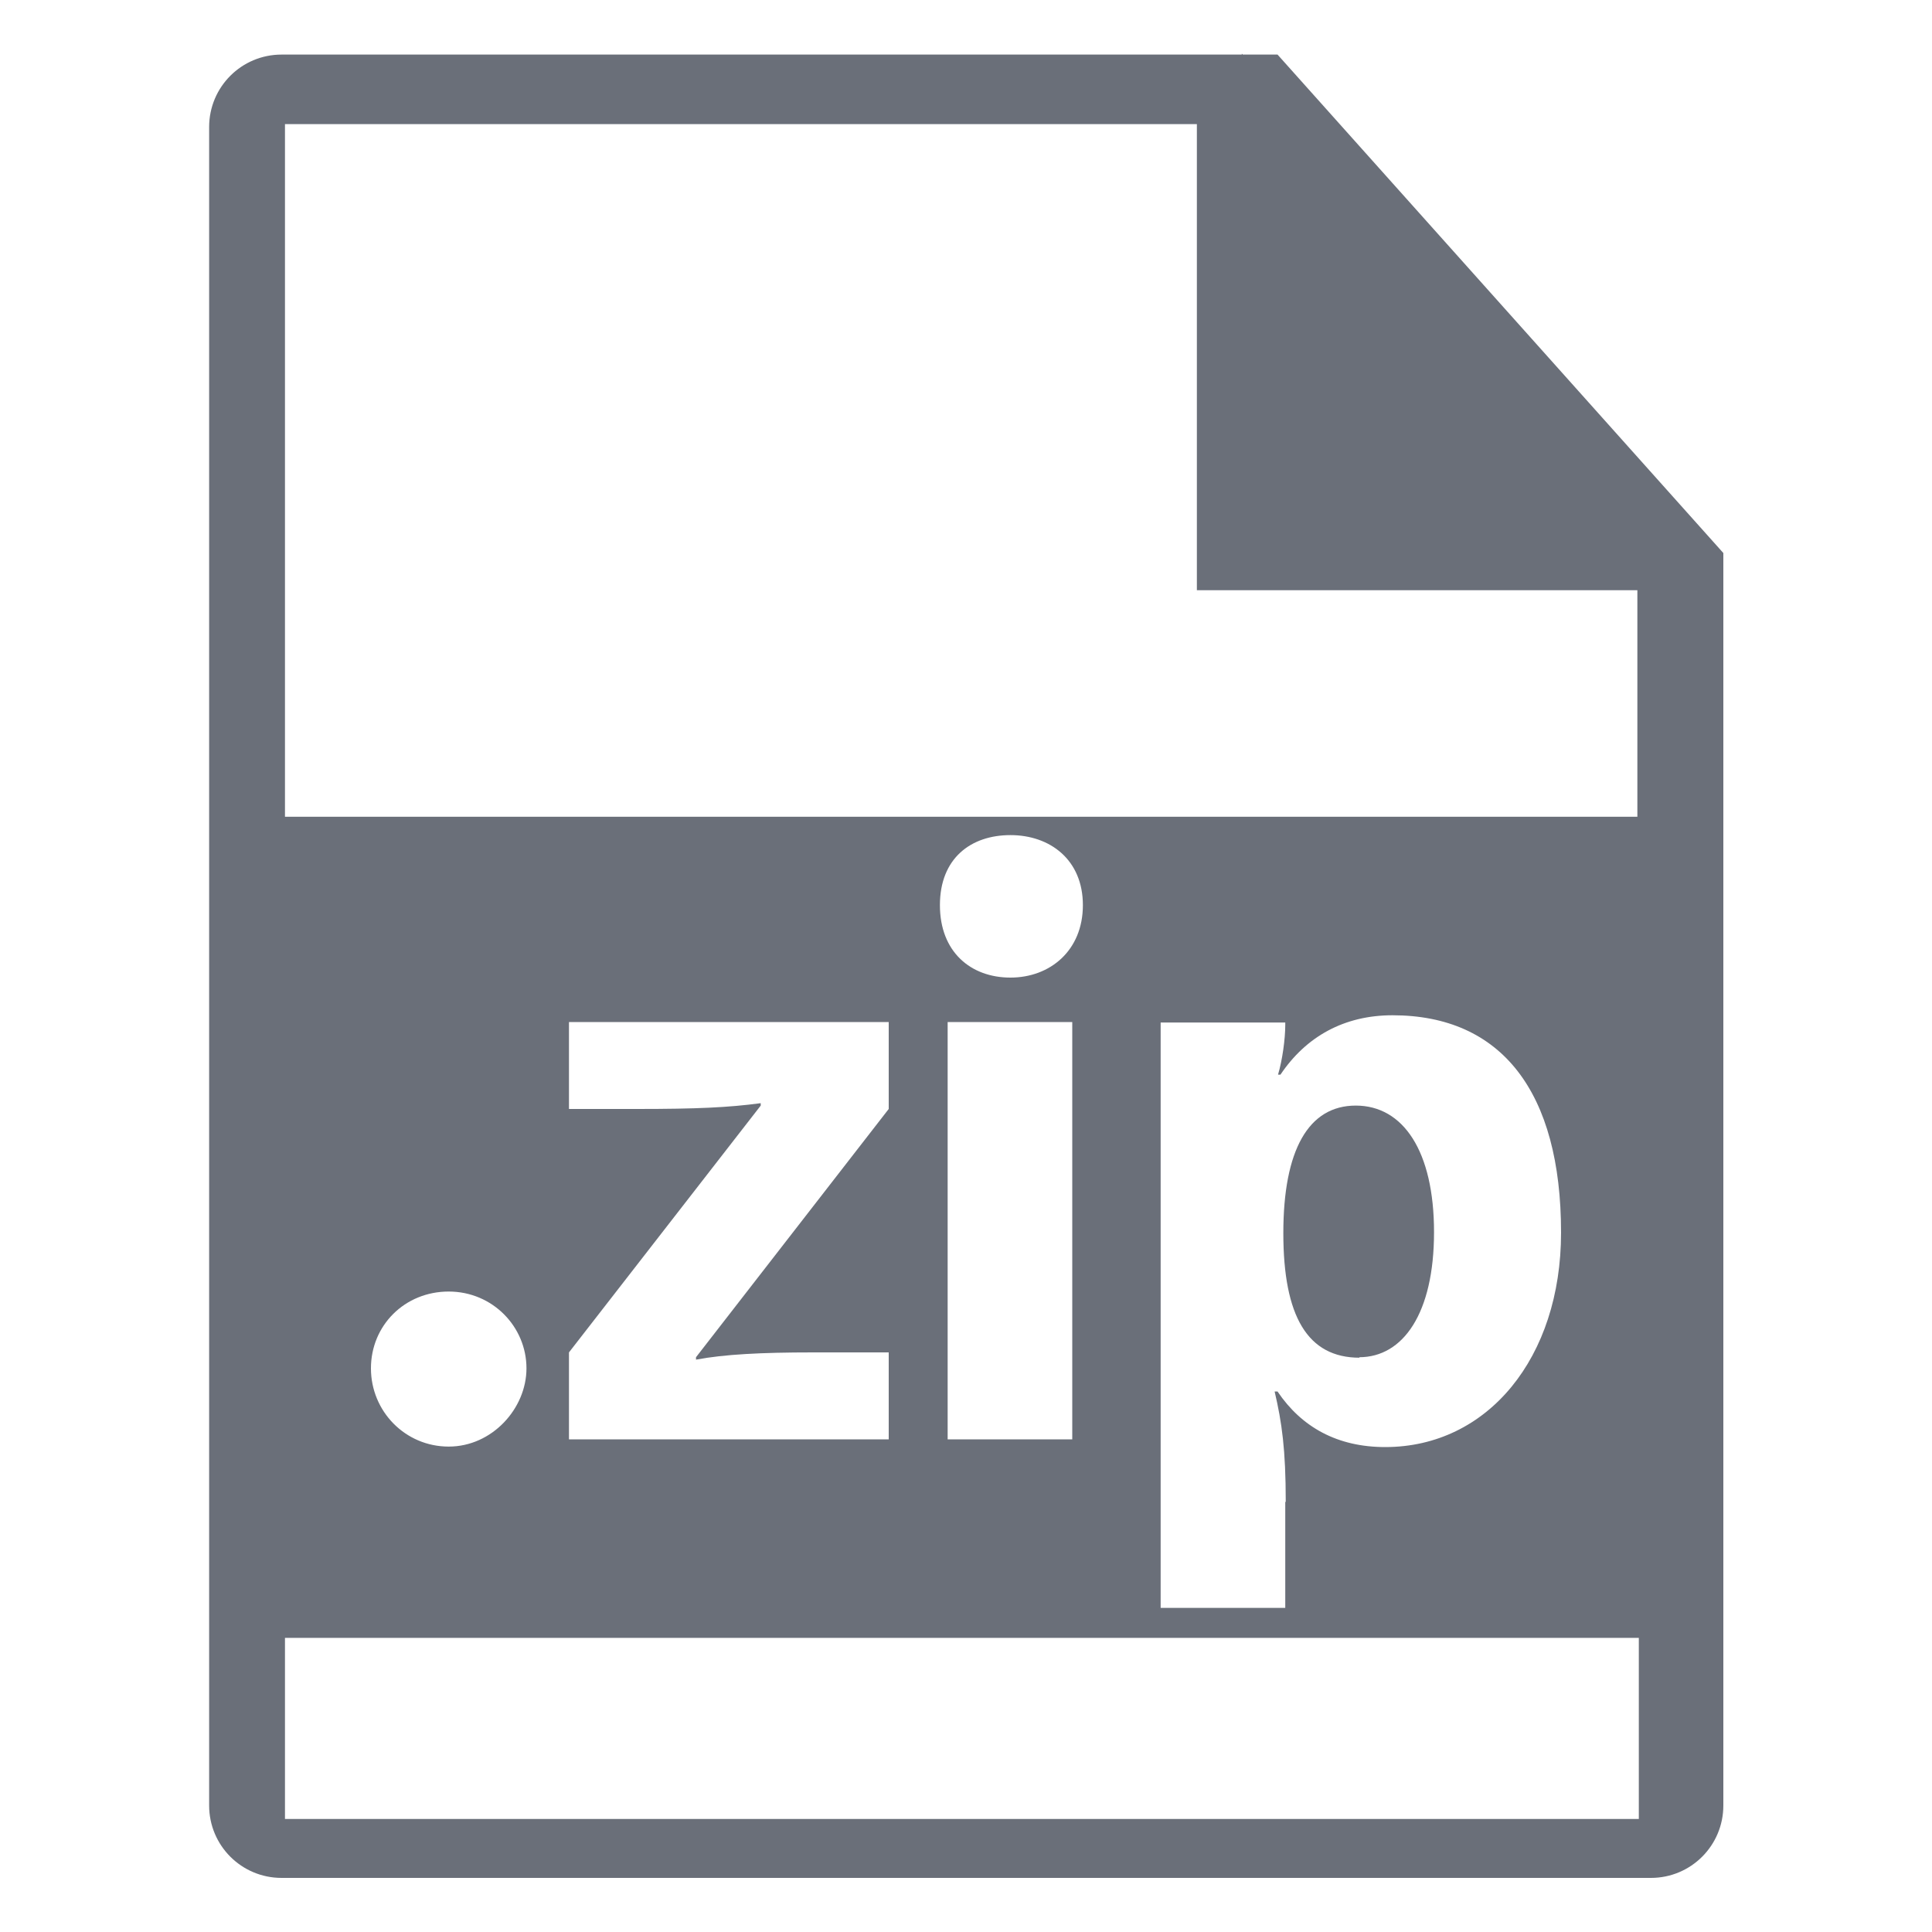
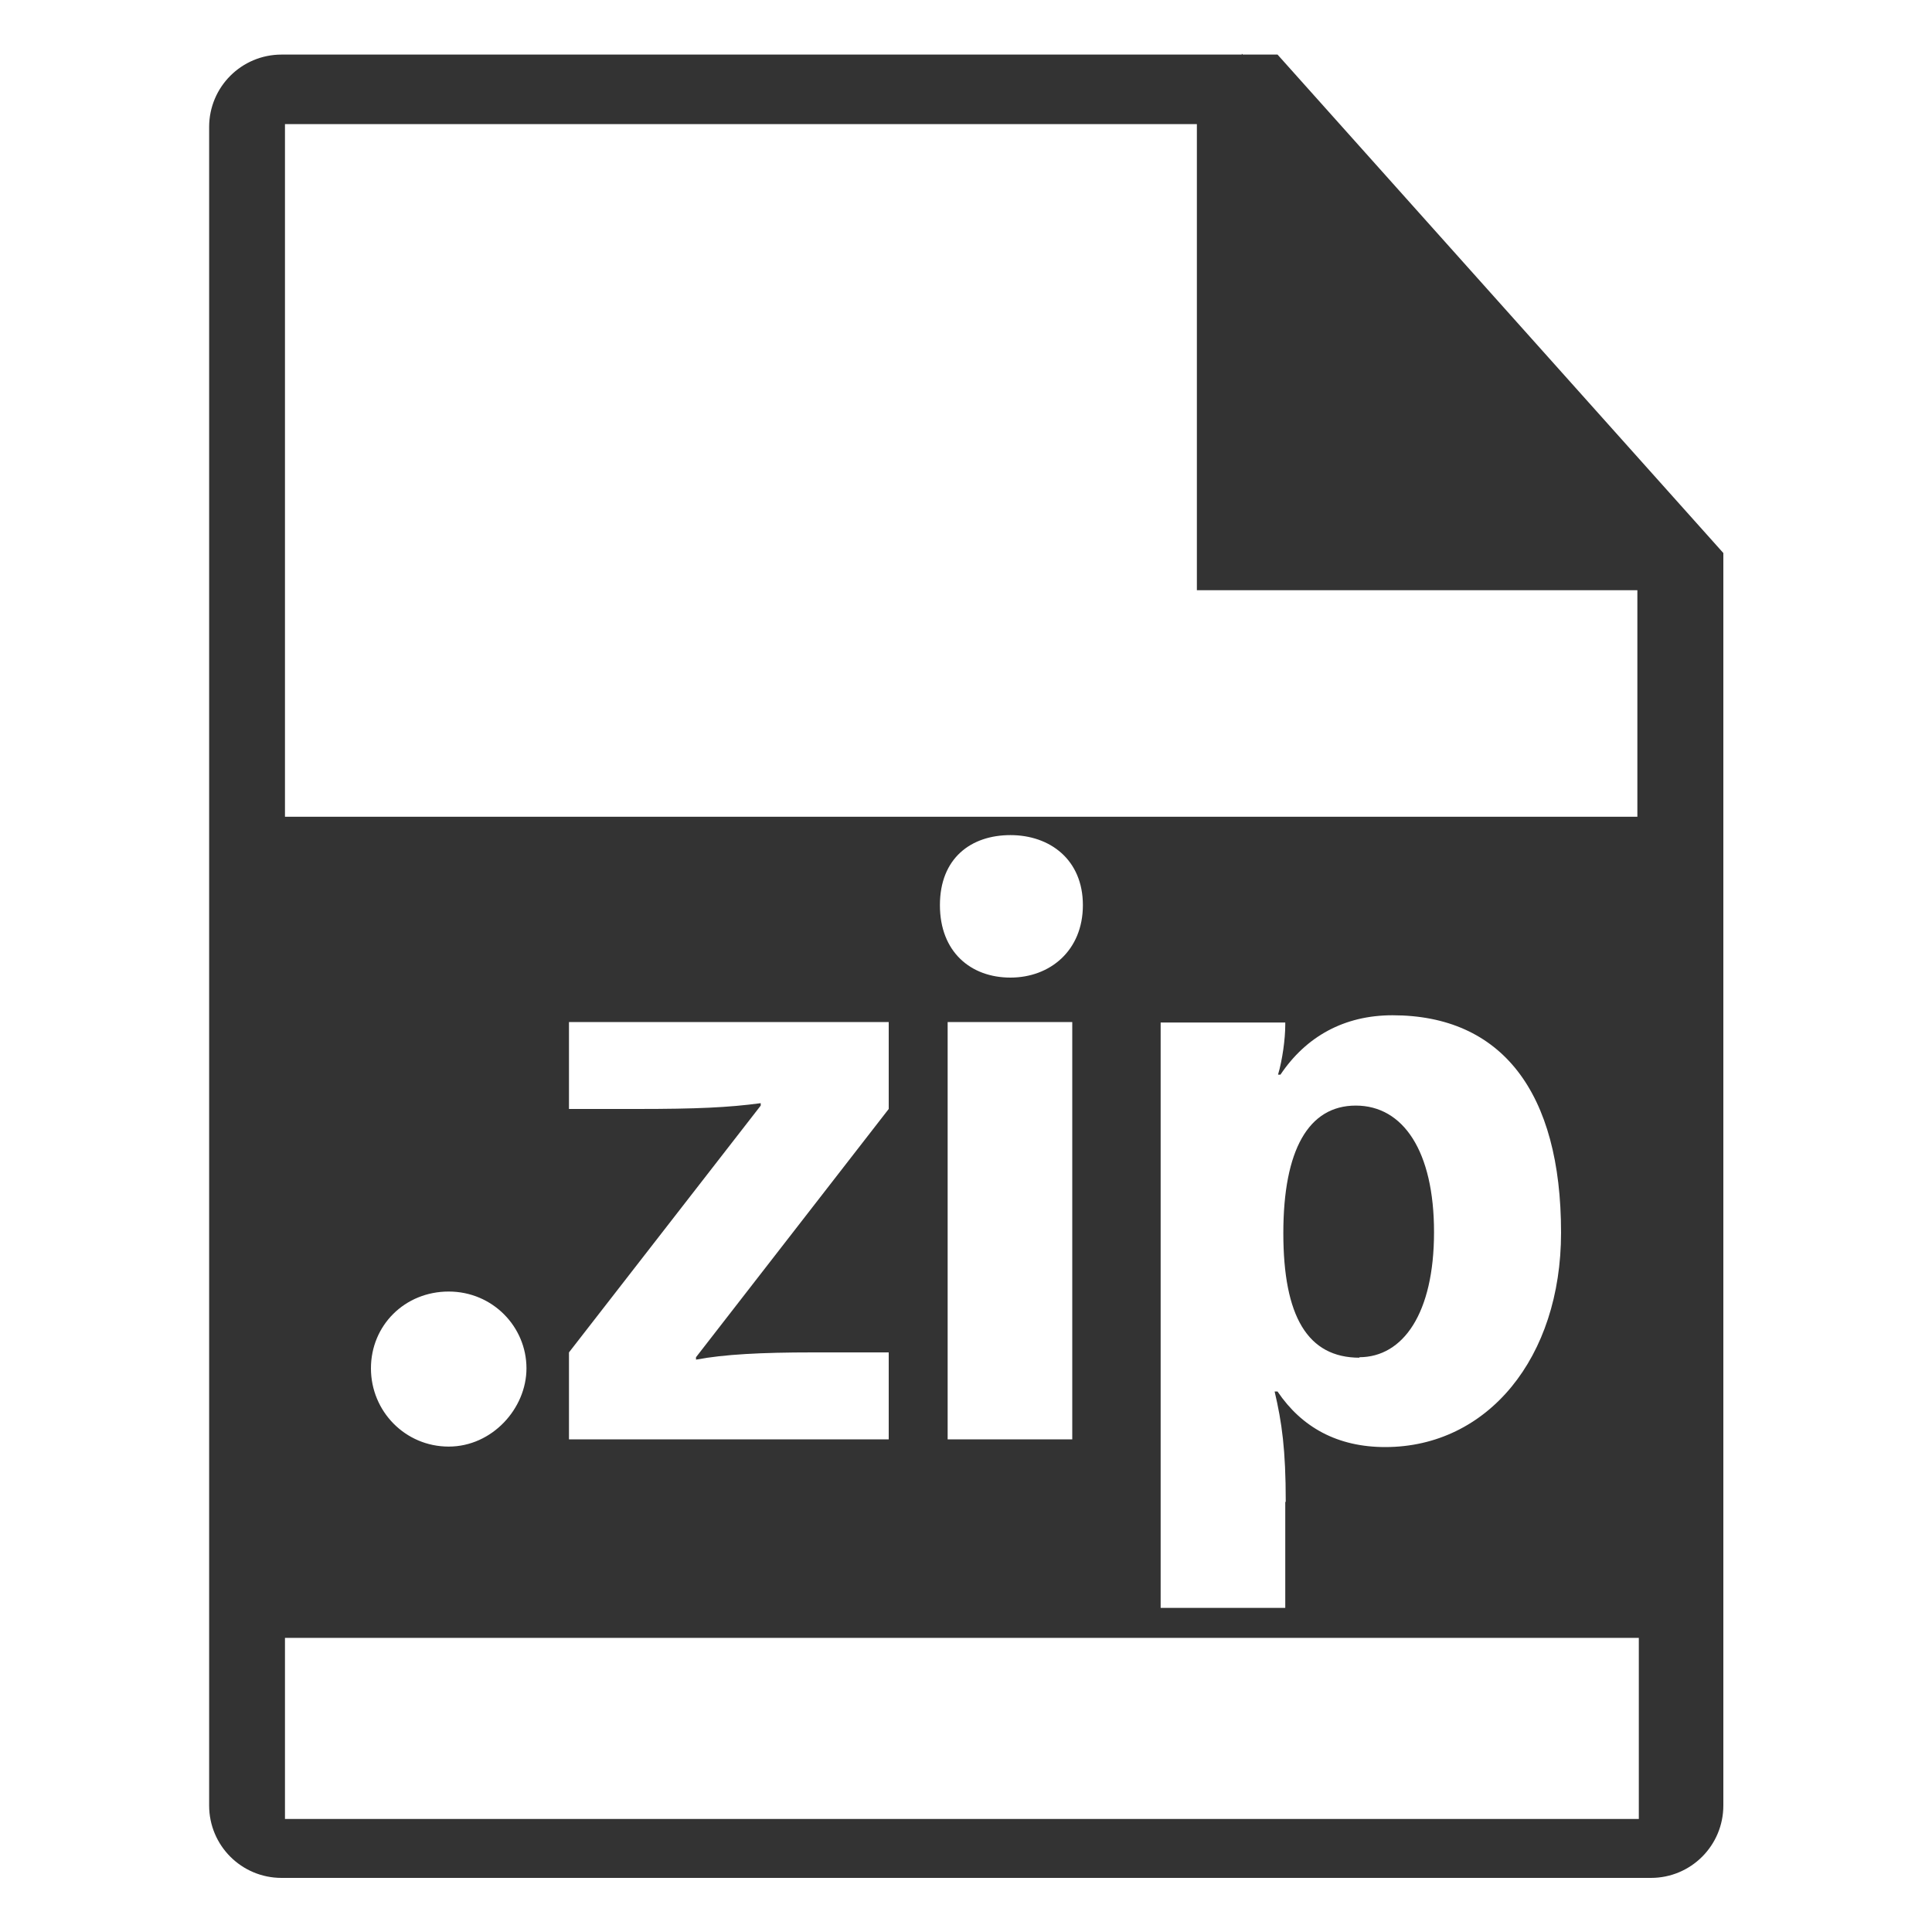
<svg xmlns="http://www.w3.org/2000/svg" id="ZIP" viewBox="0 0 40 40">
  <defs>
    <style>
      .cls-1 {
-         fill: #6a6f79;
+         fill: #333;
      }
    </style>
  </defs>
  <path class="cls-1" d="M28.14,28.1c.91,0,1.55-.91,1.55-2.59s-.64-2.62-1.62-2.62-1.5.92-1.5,2.64.5,2.58,1.58,2.58Z" />
  <path class="cls-1" d="M26.45,1.13h-.72l-.02-.02v.02H5.83c-.83,0-1.5.67-1.5,1.5v14.34h0v17.04h0v3.37c0,.83.67,1.5,1.5,1.5h28.35c.83,0,1.5-.67,1.5-1.5V11.45L26.45,1.13ZM5.9,2.57h18.88v9.65h9.12v4.69H5.9V2.57ZM26.61,31.09v2.2h-2.58v-12.12h2.58v.05c0,.29-.06.73-.15,1.03h.05c.53-.79,1.32-1.23,2.32-1.23,2.26,0,3.49,1.59,3.49,4.5,0,2.59-1.52,4.44-3.64,4.44-.99,0-1.73-.41-2.23-1.15h-.06c.15.64.23,1.2.23,2.29ZM20.92,20.24c-.82,0-1.46-.53-1.46-1.5s.64-1.45,1.46-1.45,1.5.51,1.5,1.45-.68,1.5-1.5,1.5ZM22.2,21.16v8.64h-2.58v-8.64h2.58ZM16.84,28h1.56v1.8h-6.62v-1.8l3.97-5.11v-.05c-.67.09-1.33.12-2.56.12h-1.41v-1.8h6.62v1.8l-3.99,5.14v.05c.58-.11,1.35-.15,2.42-.15ZM10.9,28.33c0,.83-.71,1.62-1.61,1.62s-1.61-.73-1.61-1.62.7-1.59,1.61-1.59,1.61.73,1.61,1.59ZM33.93,37.66H5.9v-3.75h28.03v3.75Z" />
</svg>
